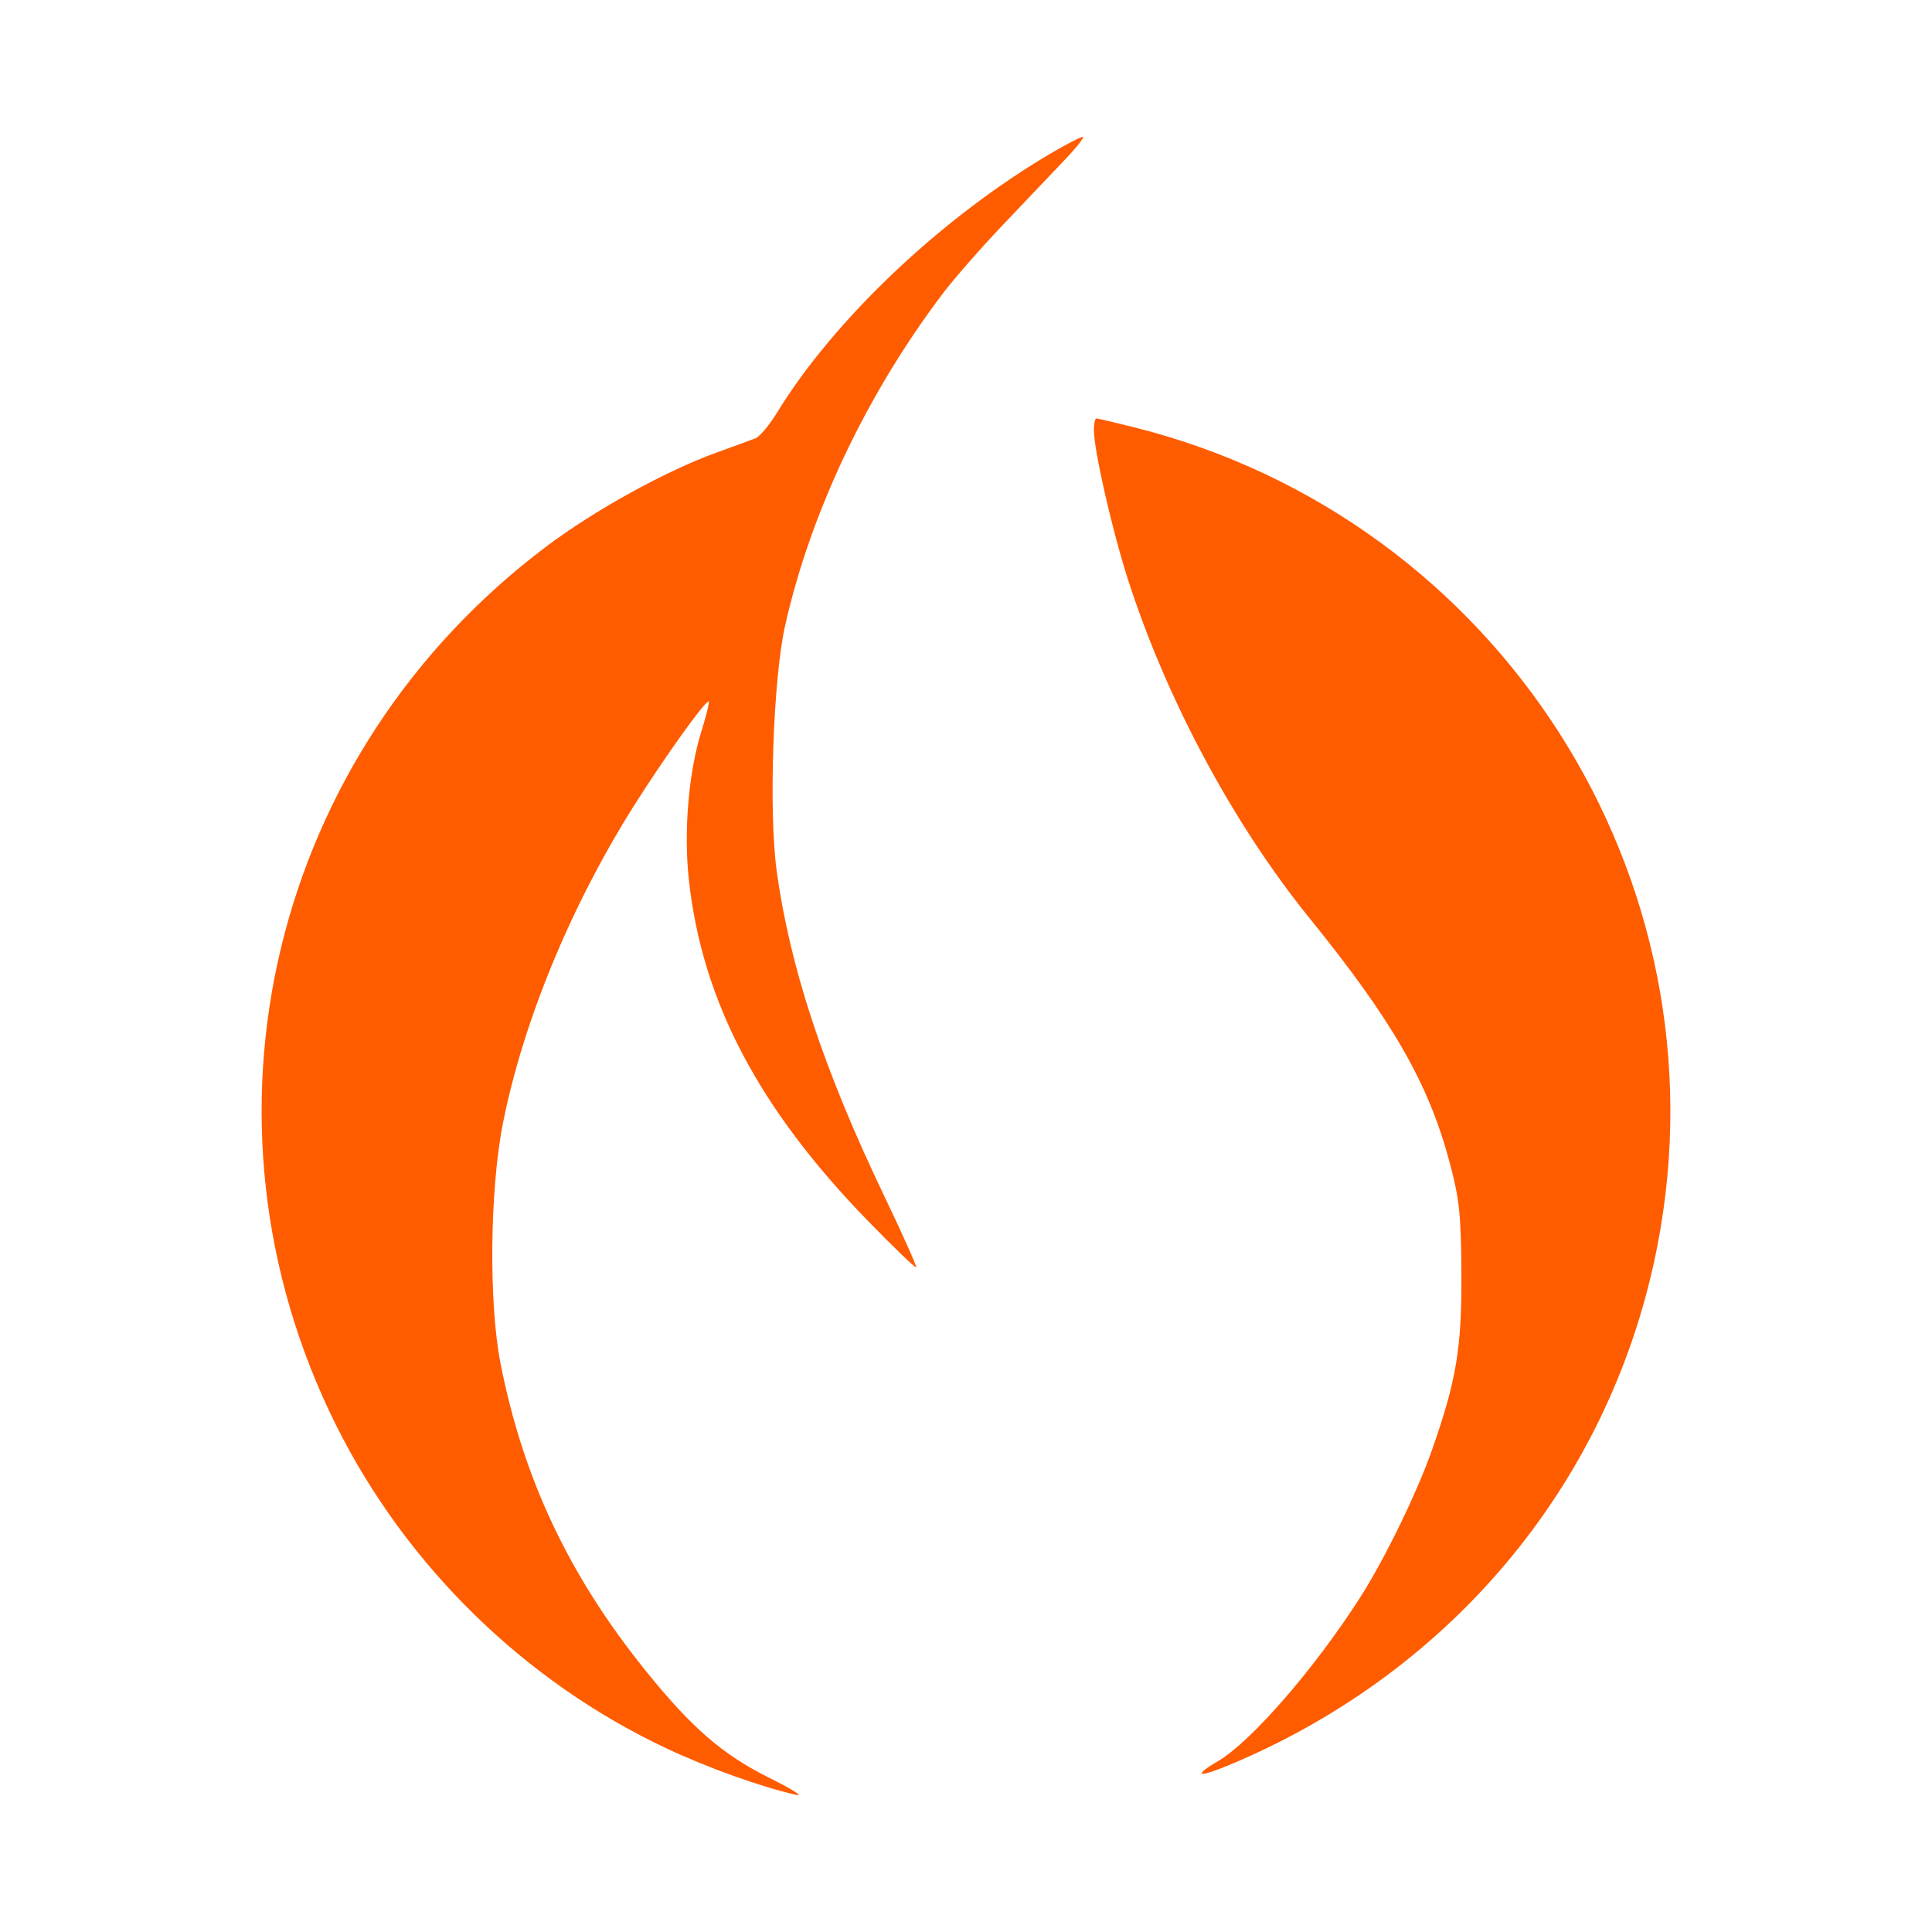
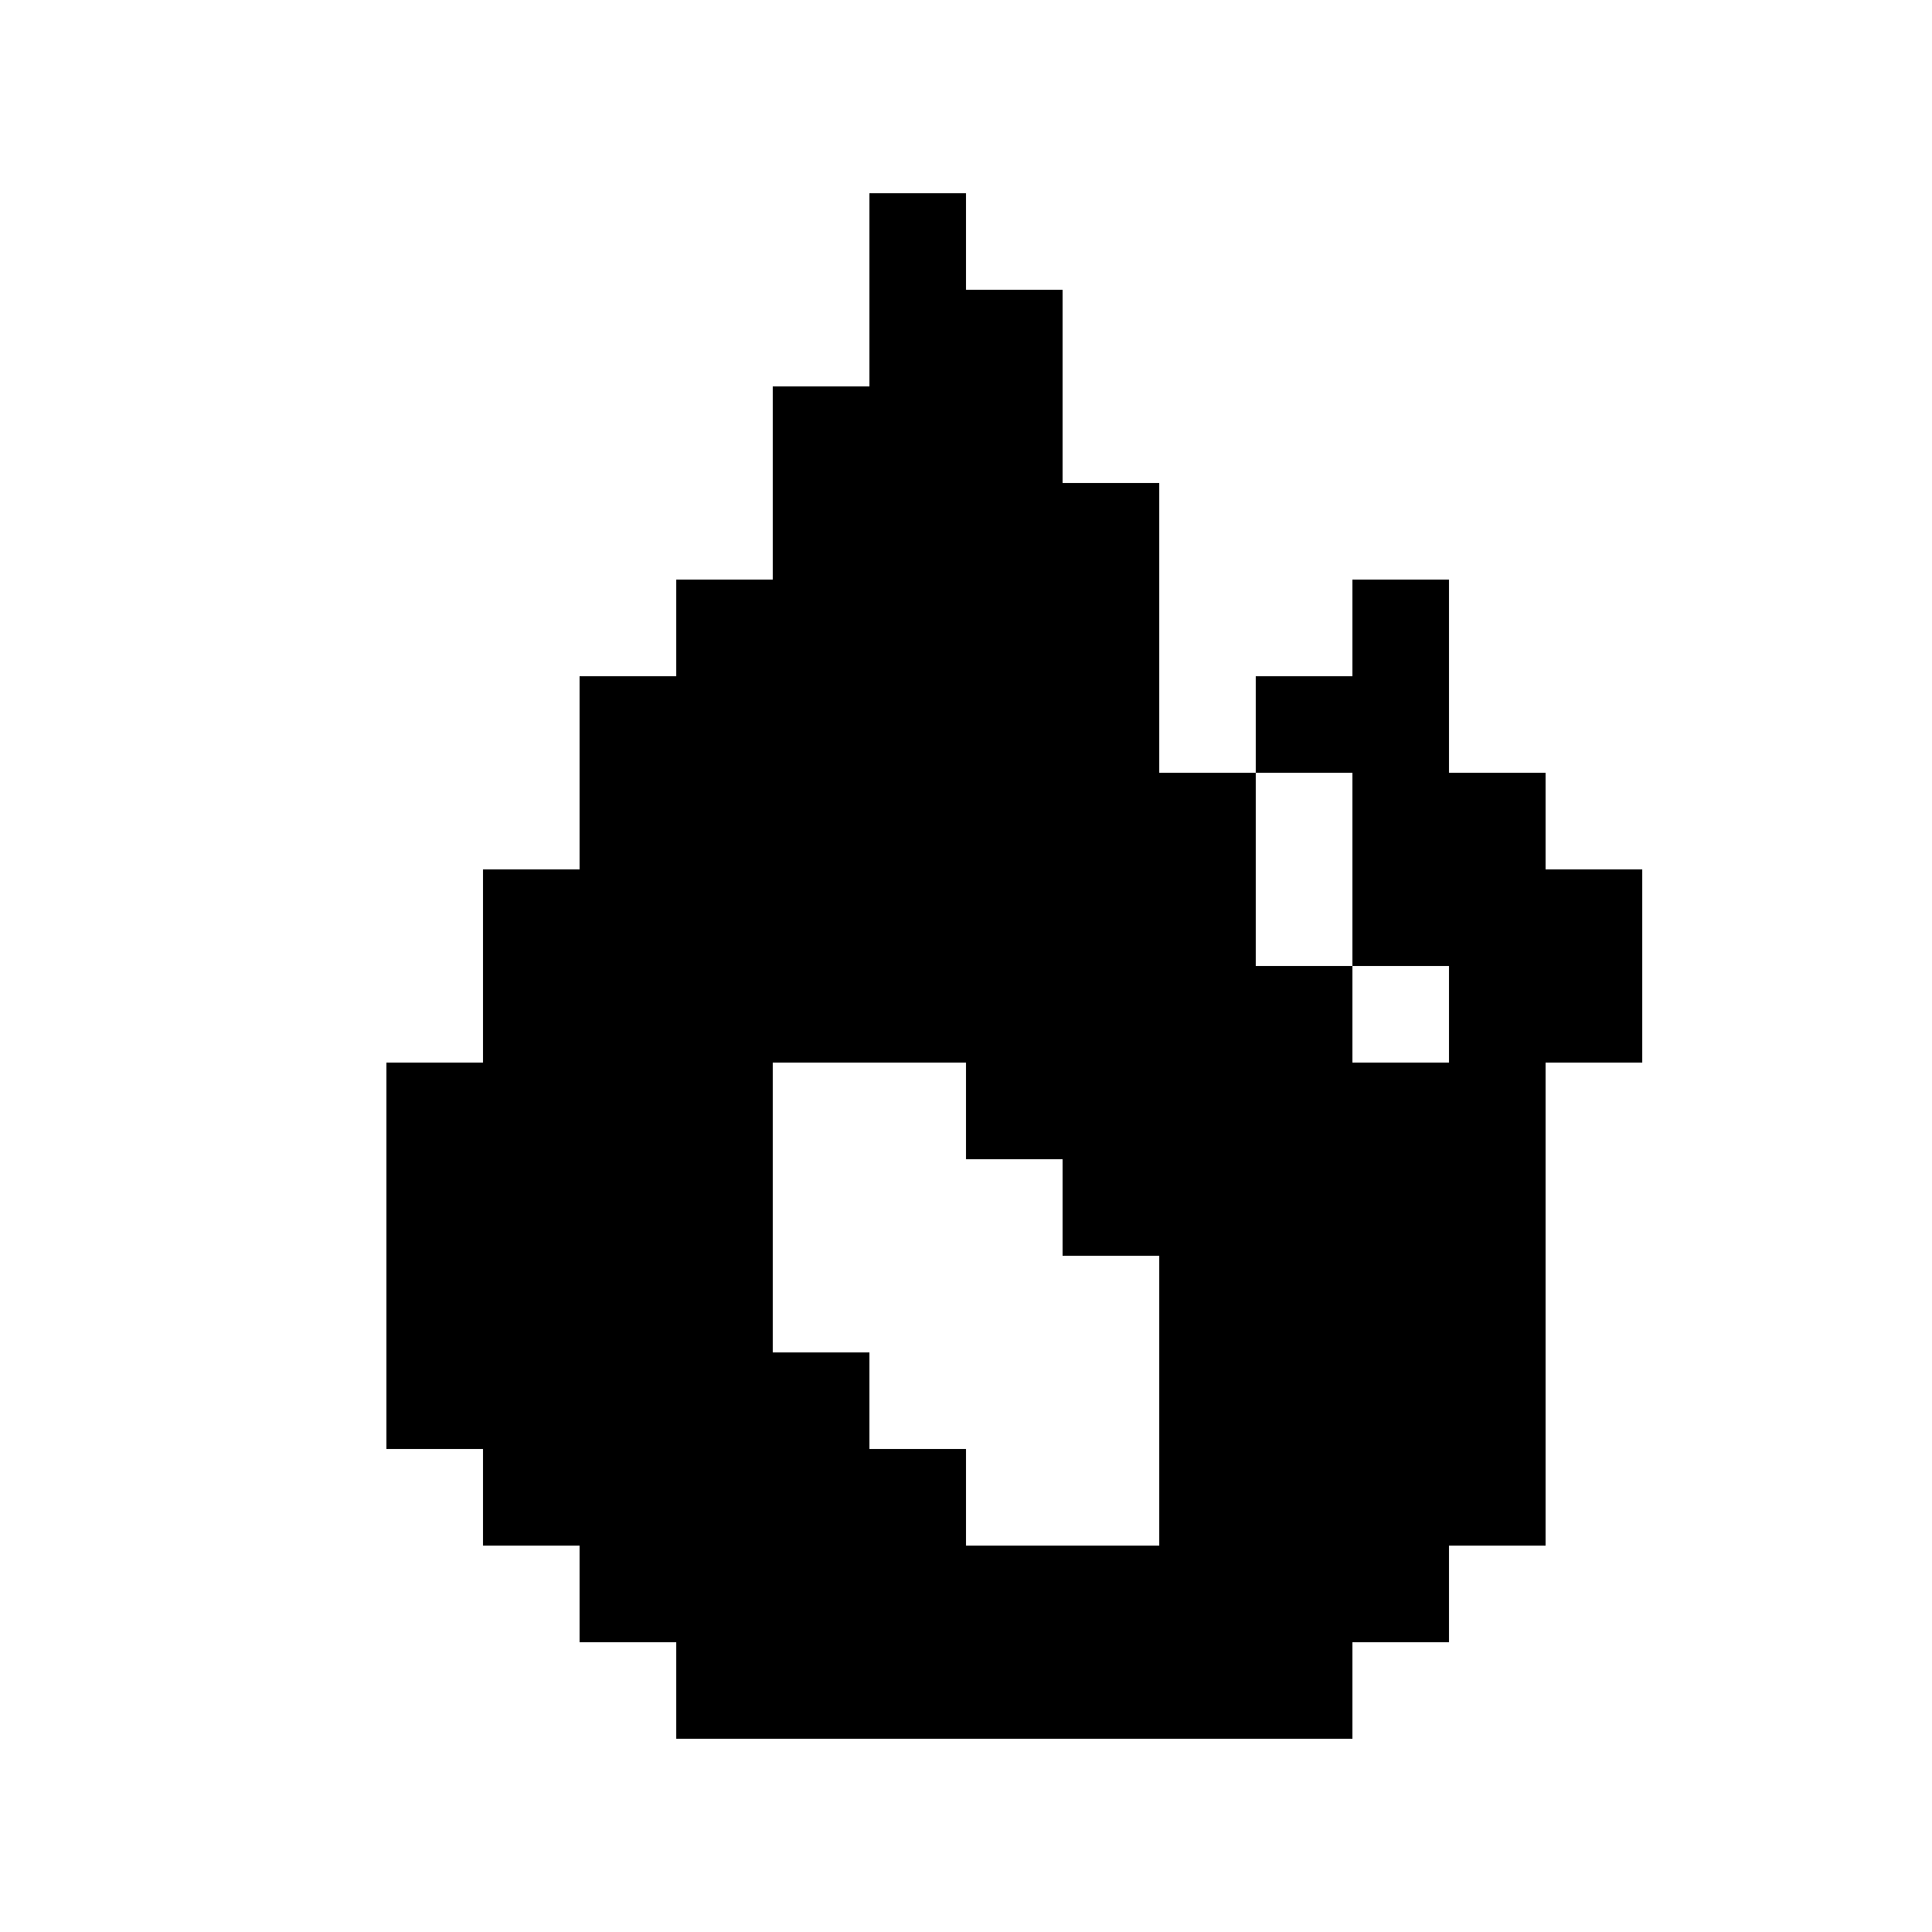
- <svg xmlns="http://www.w3.org/2000/svg" width="180" height="180" viewBox="0 0 180 180" fill="none">
-   <rect width="180" height="180" fill="white" />
-   <path fill-rule="evenodd" clip-rule="evenodd" d="M98.143 14.148C87.897 20.121 77.756 29.688 72.4 38.433C71.688 39.597 70.786 40.675 70.397 40.83C70.008 40.984 68.396 41.576 66.816 42.144C62.086 43.844 55.459 47.492 50.946 50.881C25.265 70.166 17.092 104.263 31.313 132.785C37.857 145.909 48.858 156.666 62.109 162.899C65.995 164.726 70.928 166.492 74.205 167.229C74.882 167.381 73.774 166.68 71.742 165.672C67.313 163.474 64.439 160.984 60.093 155.581C52.988 146.748 48.748 137.754 46.635 127.038C45.526 121.414 45.63 110.844 46.855 104.666C48.734 95.195 53.157 84.458 59.019 75.142C61.866 70.618 65.799 65.131 66.03 65.362C66.105 65.437 65.8 66.677 65.352 68.118C64.142 72.006 63.683 77.488 64.188 82.038C65.439 93.32 70.708 103.325 80.915 113.801C83.281 116.229 85.28 118.152 85.358 118.074C85.436 117.997 84.091 114.994 82.37 111.402C76.717 99.606 73.555 90.017 72.347 81.011C71.613 75.539 72.037 63.281 73.129 58.374C75.486 47.794 80.767 36.669 87.885 27.287C88.913 25.932 91.424 23.069 93.465 20.924C95.507 18.779 98.098 16.055 99.223 14.869C100.349 13.684 101.091 12.731 100.873 12.751C100.655 12.771 99.426 13.4 98.143 14.148ZM101.913 40.036C101.913 41.933 103.605 49.368 105.083 53.969C108.683 65.173 114.911 76.787 122.032 85.578C129.743 95.098 133.09 100.93 135.051 108.262C135.972 111.709 136.124 113.137 136.155 118.623C136.193 125.589 135.699 128.57 133.433 135.043C132.032 139.044 129.036 145.203 126.744 148.795C122.53 155.399 116.575 162.265 113.492 164.074C111.018 165.526 111.606 165.67 114.697 164.37C135.572 155.591 150.234 137.739 154.431 115.993C161.029 81.803 139.659 48.372 105.745 39.831C103.901 39.366 102.285 38.986 102.153 38.986C102.021 38.986 101.913 39.459 101.913 40.036Z" fill="#FF5C00" />
+ <svg xmlns="http://www.w3.org/2000/svg" width="512" height="512" viewBox="0 0 20 20" shape-rendering="crispEdges">
+   <rect width="20" height="20" fill="#fff" />
+   <g fill="#000">
+     <rect x="9" y="2" width="1" height="1" />
+     <rect x="9" y="3" width="1" height="1" />
+     <rect x="10" y="3" width="1" height="1" />
+     <rect x="8" y="4" width="1" height="1" />
+     <rect x="9" y="4" width="1" height="1" />
+     <rect x="10" y="4" width="1" height="1" />
+     <rect x="8" y="5" width="1" height="1" />
+     <rect x="9" y="5" width="1" height="1" />
+     <rect x="10" y="5" width="1" height="1" />
+     <rect x="11" y="5" width="1" height="1" />
+     <rect x="7" y="6" width="1" height="1" />
+     <rect x="8" y="6" width="1" height="1" />
+     <rect x="9" y="6" width="1" height="1" />
+     <rect x="10" y="6" width="1" height="1" />
+     <rect x="11" y="6" width="1" height="1" />
+     <rect x="14" y="6" width="1" height="1" />
+     <rect x="6" y="7" width="1" height="1" />
+     <rect x="7" y="7" width="1" height="1" />
+     <rect x="8" y="7" width="1" height="1" />
+     <rect x="9" y="7" width="1" height="1" />
+     <rect x="10" y="7" width="1" height="1" />
+     <rect x="11" y="7" width="1" height="1" />
+     <rect x="13" y="7" width="1" height="1" />
+     <rect x="14" y="7" width="1" height="1" />
+     <rect x="6" y="8" width="1" height="1" />
+     <rect x="7" y="8" width="1" height="1" />
+     <rect x="8" y="8" width="1" height="1" />
+     <rect x="9" y="8" width="1" height="1" />
+     <rect x="10" y="8" width="1" height="1" />
+     <rect x="11" y="8" width="1" height="1" />
+     <rect x="12" y="8" width="1" height="1" />
+     <rect x="14" y="8" width="1" height="1" />
+     <rect x="15" y="8" width="1" height="1" />
+     <rect x="5" y="9" width="1" height="1" />
+     <rect x="6" y="9" width="1" height="1" />
+     <rect x="7" y="9" width="1" height="1" />
+     <rect x="8" y="9" width="1" height="1" />
+     <rect x="9" y="9" width="1" height="1" />
+     <rect x="10" y="9" width="1" height="1" />
+     <rect x="11" y="9" width="1" height="1" />
+     <rect x="12" y="9" width="1" height="1" />
+     <rect x="14" y="9" width="1" height="1" />
+     <rect x="15" y="9" width="1" height="1" />
+     <rect x="16" y="9" width="1" height="1" />
+     <rect x="5" y="10" width="1" height="1" />
+     <rect x="6" y="10" width="1" height="1" />
+     <rect x="7" y="10" width="1" height="1" />
+     <rect x="8" y="10" width="1" height="1" />
+     <rect x="9" y="10" width="1" height="1" />
+     <rect x="10" y="10" width="1" height="1" />
+     <rect x="11" y="10" width="1" height="1" />
+     <rect x="12" y="10" width="1" height="1" />
+     <rect x="13" y="10" width="1" height="1" />
+     <rect x="15" y="10" width="1" height="1" />
+     <rect x="16" y="10" width="1" height="1" />
+     <rect x="4" y="11" width="1" height="1" />
+     <rect x="5" y="11" width="1" height="1" />
+     <rect x="6" y="11" width="1" height="1" />
+     <rect x="7" y="11" width="1" height="1" />
+     <rect x="10" y="11" width="1" height="1" />
+     <rect x="11" y="11" width="1" height="1" />
+     <rect x="12" y="11" width="1" height="1" />
+     <rect x="13" y="11" width="1" height="1" />
+     <rect x="14" y="11" width="1" height="1" />
+     <rect x="15" y="11" width="1" height="1" />
+     <rect x="4" y="12" width="1" height="1" />
+     <rect x="5" y="12" width="1" height="1" />
+     <rect x="6" y="12" width="1" height="1" />
+     <rect x="7" y="12" width="1" height="1" />
+     <rect x="11" y="12" width="1" height="1" />
+     <rect x="12" y="12" width="1" height="1" />
+     <rect x="13" y="12" width="1" height="1" />
+     <rect x="14" y="12" width="1" height="1" />
+     <rect x="15" y="12" width="1" height="1" />
+     <rect x="4" y="13" width="1" height="1" />
+     <rect x="5" y="13" width="1" height="1" />
+     <rect x="6" y="13" width="1" height="1" />
+     <rect x="7" y="13" width="1" height="1" />
+     <rect x="12" y="13" width="1" height="1" />
+     <rect x="13" y="13" width="1" height="1" />
+     <rect x="14" y="13" width="1" height="1" />
+     <rect x="15" y="13" width="1" height="1" />
+     <rect x="4" y="14" width="1" height="1" />
+     <rect x="5" y="14" width="1" height="1" />
+     <rect x="6" y="14" width="1" height="1" />
+     <rect x="7" y="14" width="1" height="1" />
+     <rect x="8" y="14" width="1" height="1" />
+     <rect x="12" y="14" width="1" height="1" />
+     <rect x="13" y="14" width="1" height="1" />
+     <rect x="14" y="14" width="1" height="1" />
+     <rect x="15" y="14" width="1" height="1" />
+     <rect x="5" y="15" width="1" height="1" />
+     <rect x="6" y="15" width="1" height="1" />
+     <rect x="7" y="15" width="1" height="1" />
+     <rect x="8" y="15" width="1" height="1" />
+     <rect x="9" y="15" width="1" height="1" />
+     <rect x="12" y="15" width="1" height="1" />
+     <rect x="13" y="15" width="1" height="1" />
+     <rect x="14" y="15" width="1" height="1" />
+     <rect x="15" y="15" width="1" height="1" />
+     <rect x="6" y="16" width="1" height="1" />
+     <rect x="7" y="16" width="1" height="1" />
+     <rect x="8" y="16" width="1" height="1" />
+     <rect x="9" y="16" width="1" height="1" />
+     <rect x="10" y="16" width="1" height="1" />
+     <rect x="11" y="16" width="1" height="1" />
+     <rect x="12" y="16" width="1" height="1" />
+     <rect x="13" y="16" width="1" height="1" />
+     <rect x="14" y="16" width="1" height="1" />
+     <rect x="7" y="17" width="1" height="1" />
+     <rect x="8" y="17" width="1" height="1" />
+     <rect x="9" y="17" width="1" height="1" />
+     <rect x="10" y="17" width="1" height="1" />
+     <rect x="11" y="17" width="1" height="1" />
+     <rect x="12" y="17" width="1" height="1" />
+     <rect x="13" y="17" width="1" height="1" />
+   </g>
</svg>
